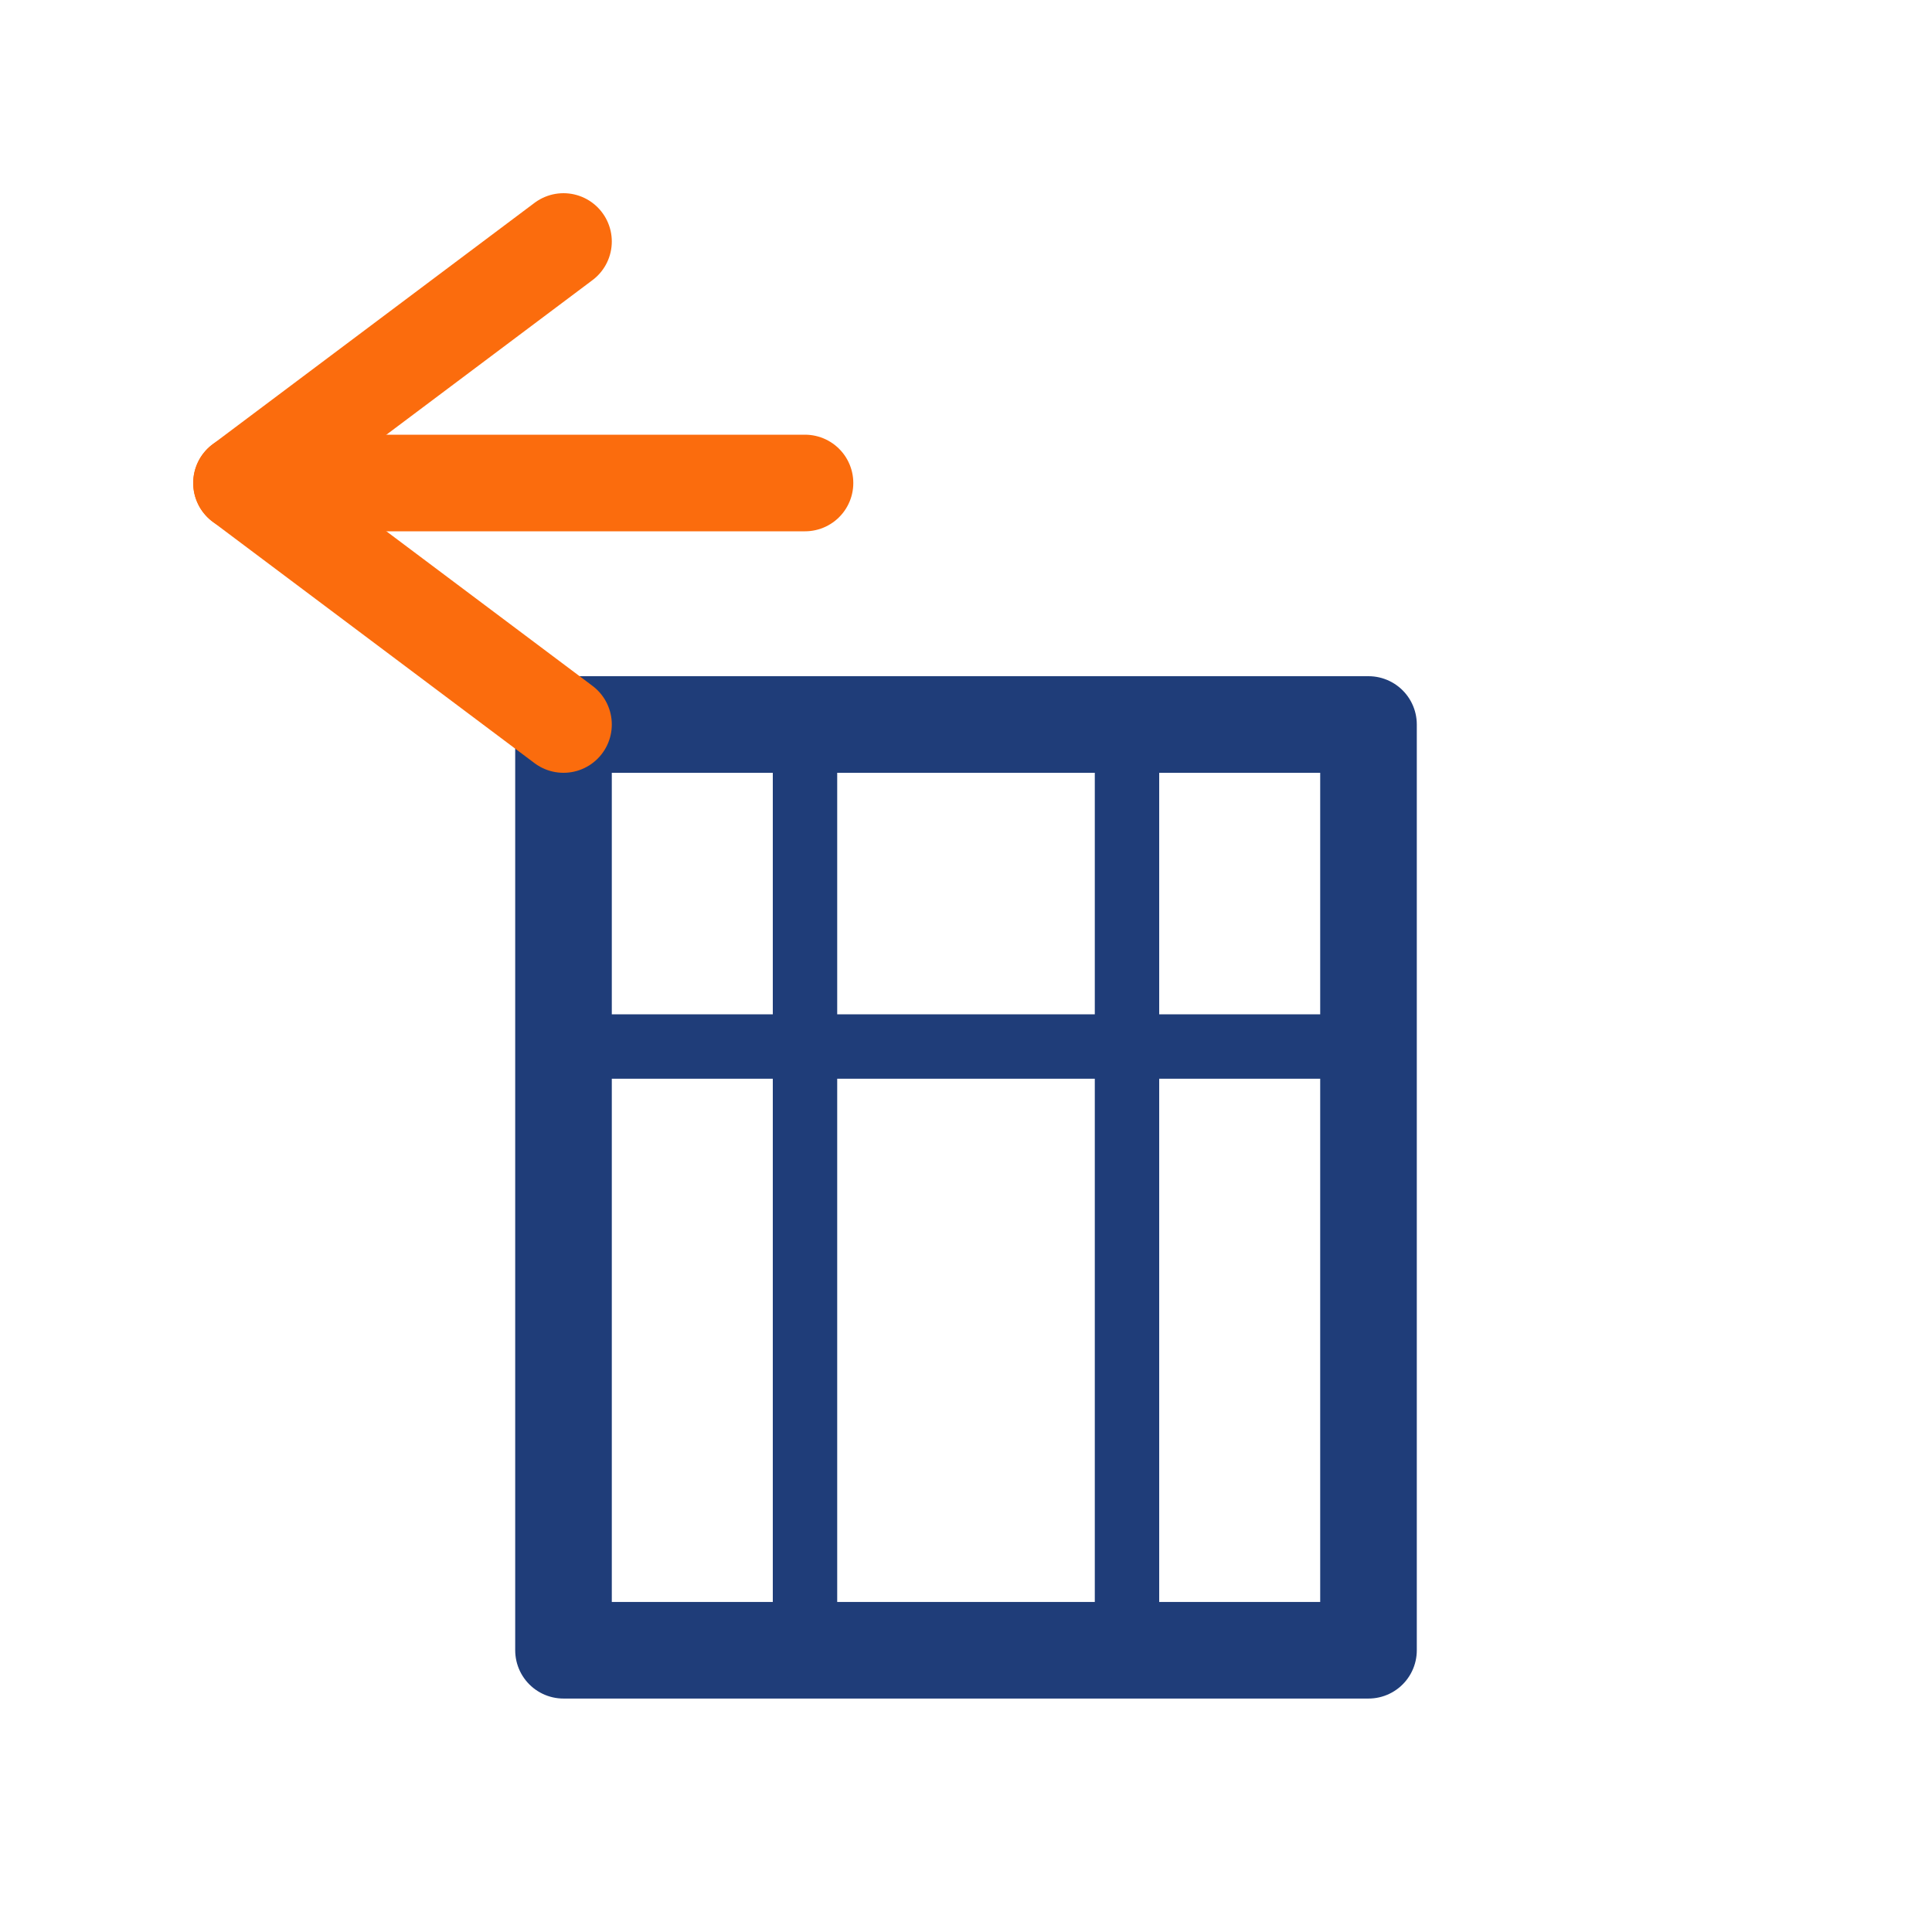
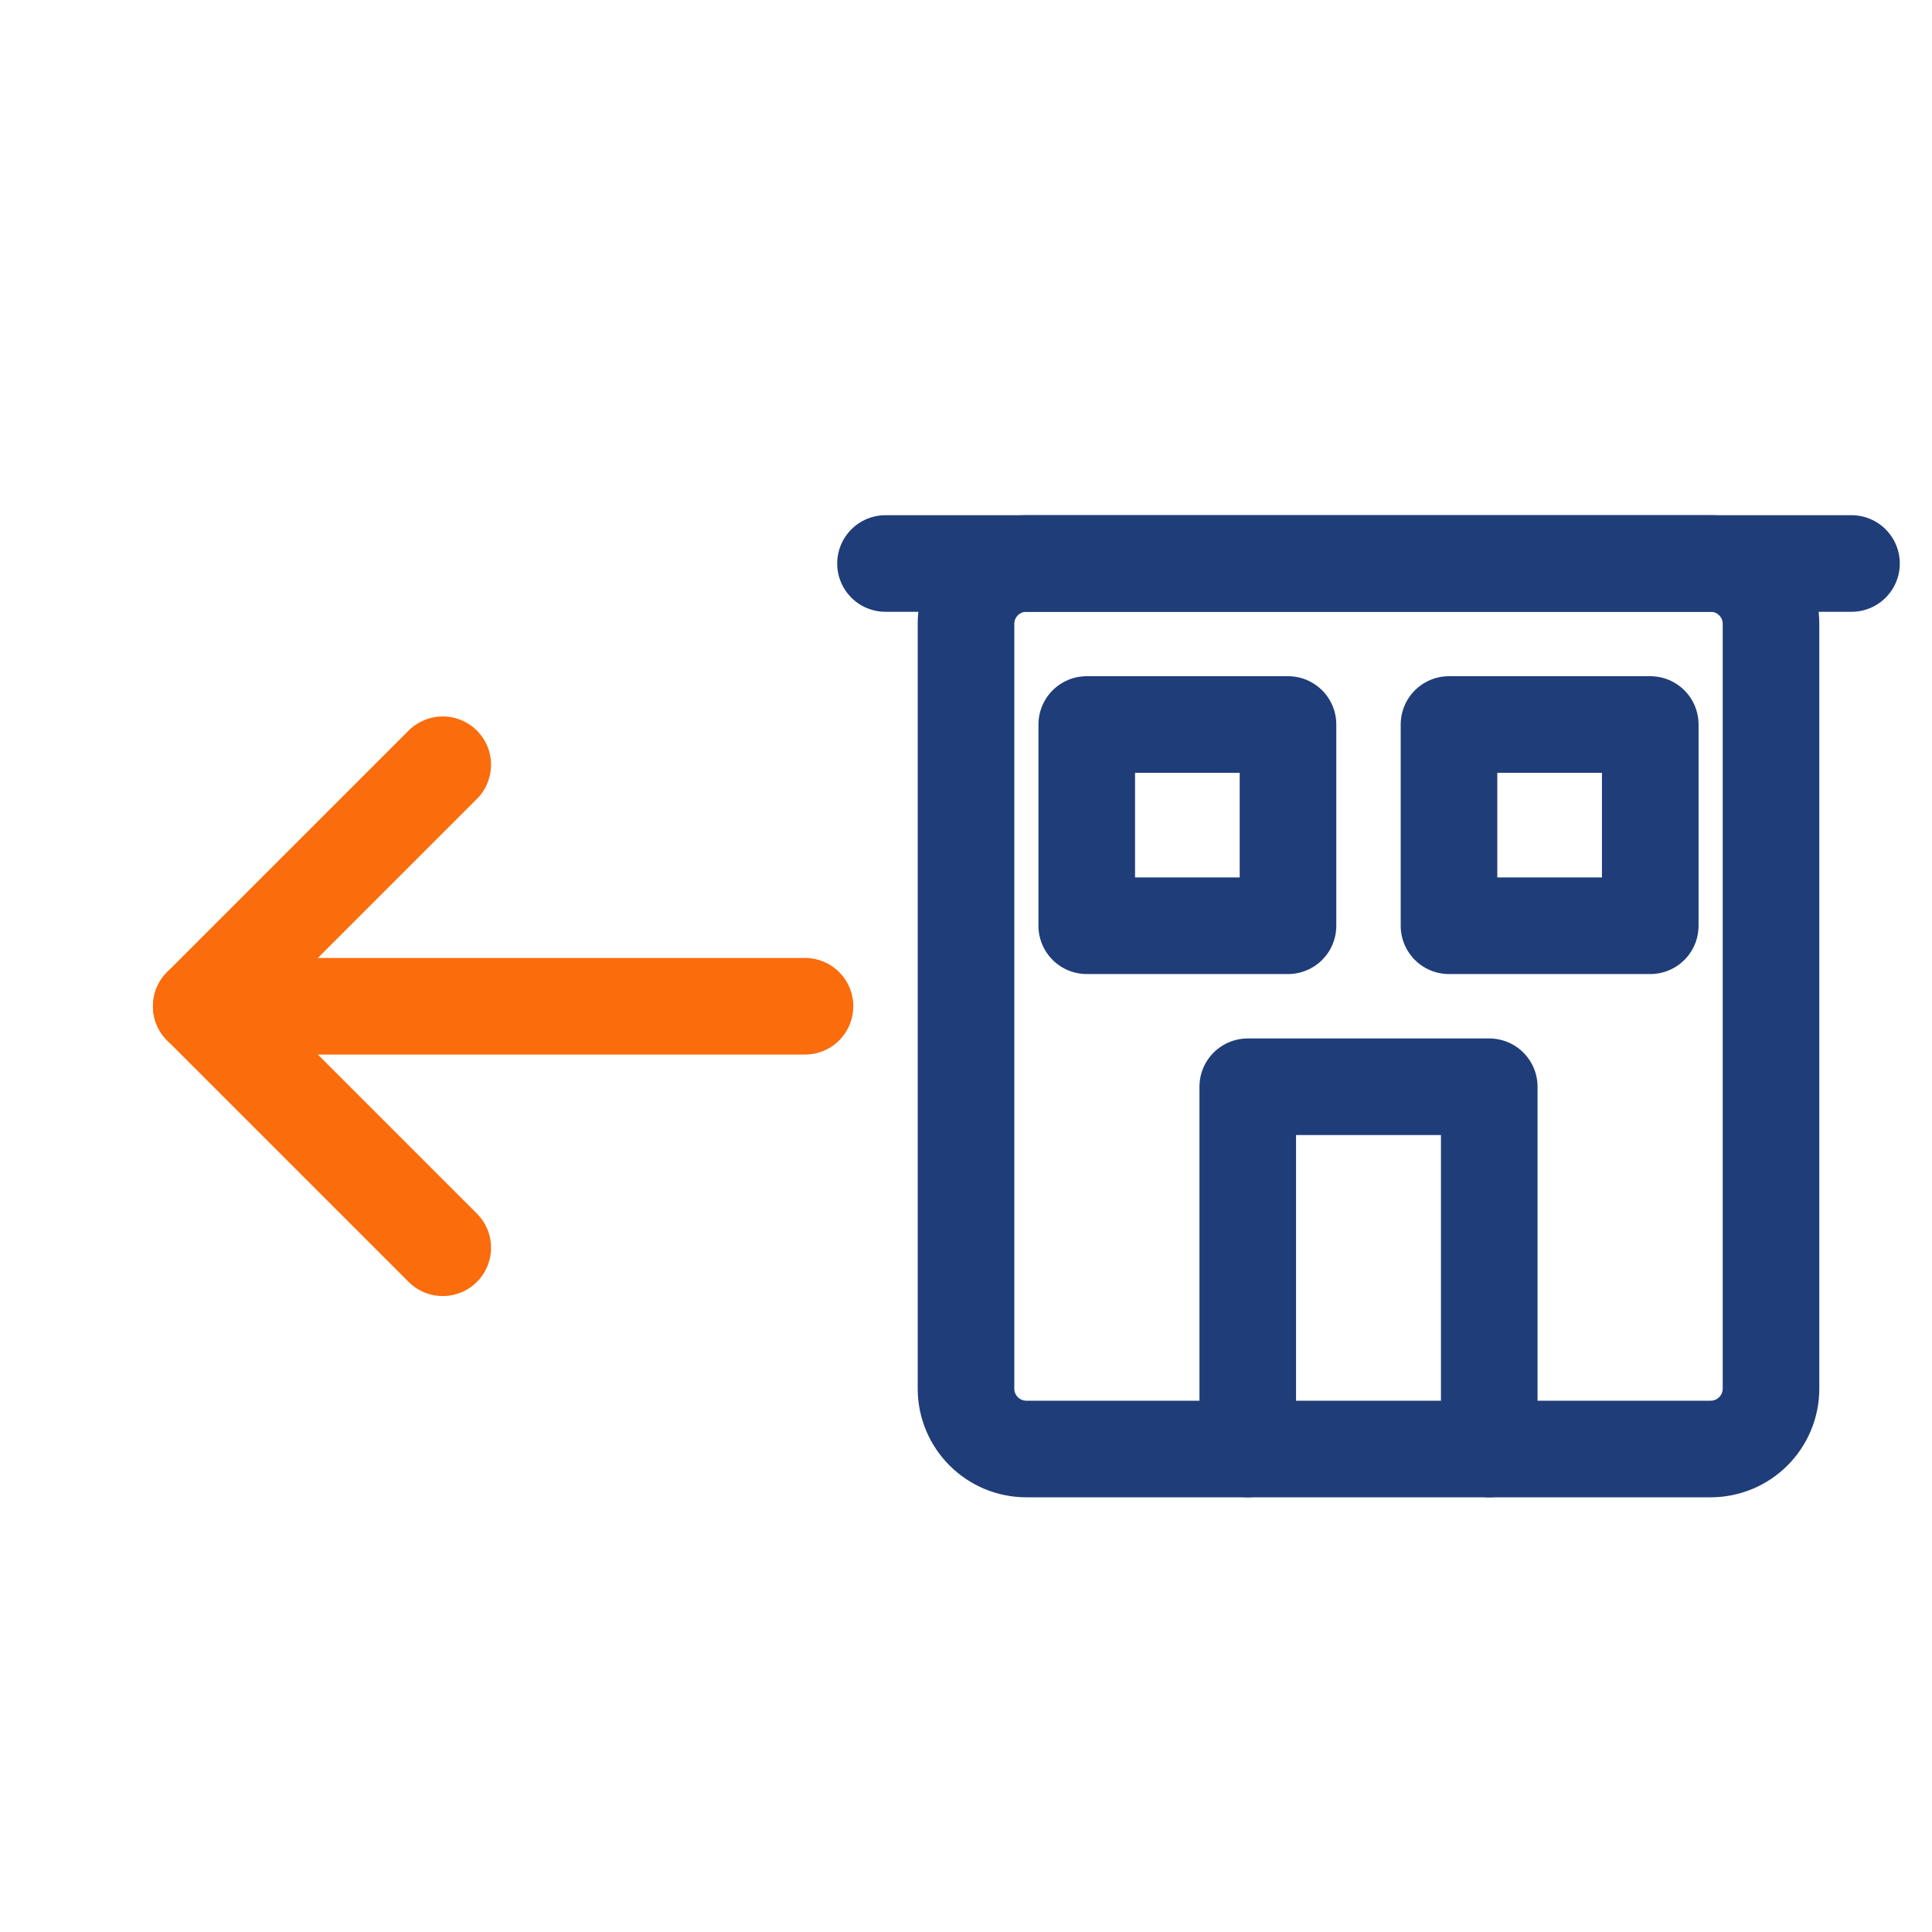
<svg xmlns="http://www.w3.org/2000/svg" width="70" height="70" viewBox="0 0 48 48" fill="none">
  <g stroke="#1f3d79" stroke-width="2.4" stroke-linecap="round" stroke-linejoin="round" fill="none" class="icon-stroke">
-     <rect x="14" y="18" width="20" height="23" />
-     <path d="M14 26 H34 M20 18 V41 M28 18 V41" stroke-width="1.6" />
-     <path d="M14 6 L6 12 L14 18" stroke="#fb6c0d" class="icon-accent-stroke" />
-     <path d="M6 12 H20" stroke="#fb6c0d" class="icon-accent-stroke" />
+     <rect x="24" y="14" width="20" height="22" rx="1.5" />
+     <path d="M22 14 H46" />
+     <path d="M31 36 V27 h6 v9" />
+     <rect x="27" y="18" width="5" height="5" />
+     <rect x="36" y="18" width="5" height="5" />
+     <path d="M20 25 H5" stroke="#fb6c0d" class="icon-accent-stroke" />
+     <path d="M11 19 L5 25 L11 31" stroke="#fb6c0d" class="icon-accent-stroke" />
  </g>
</svg>
